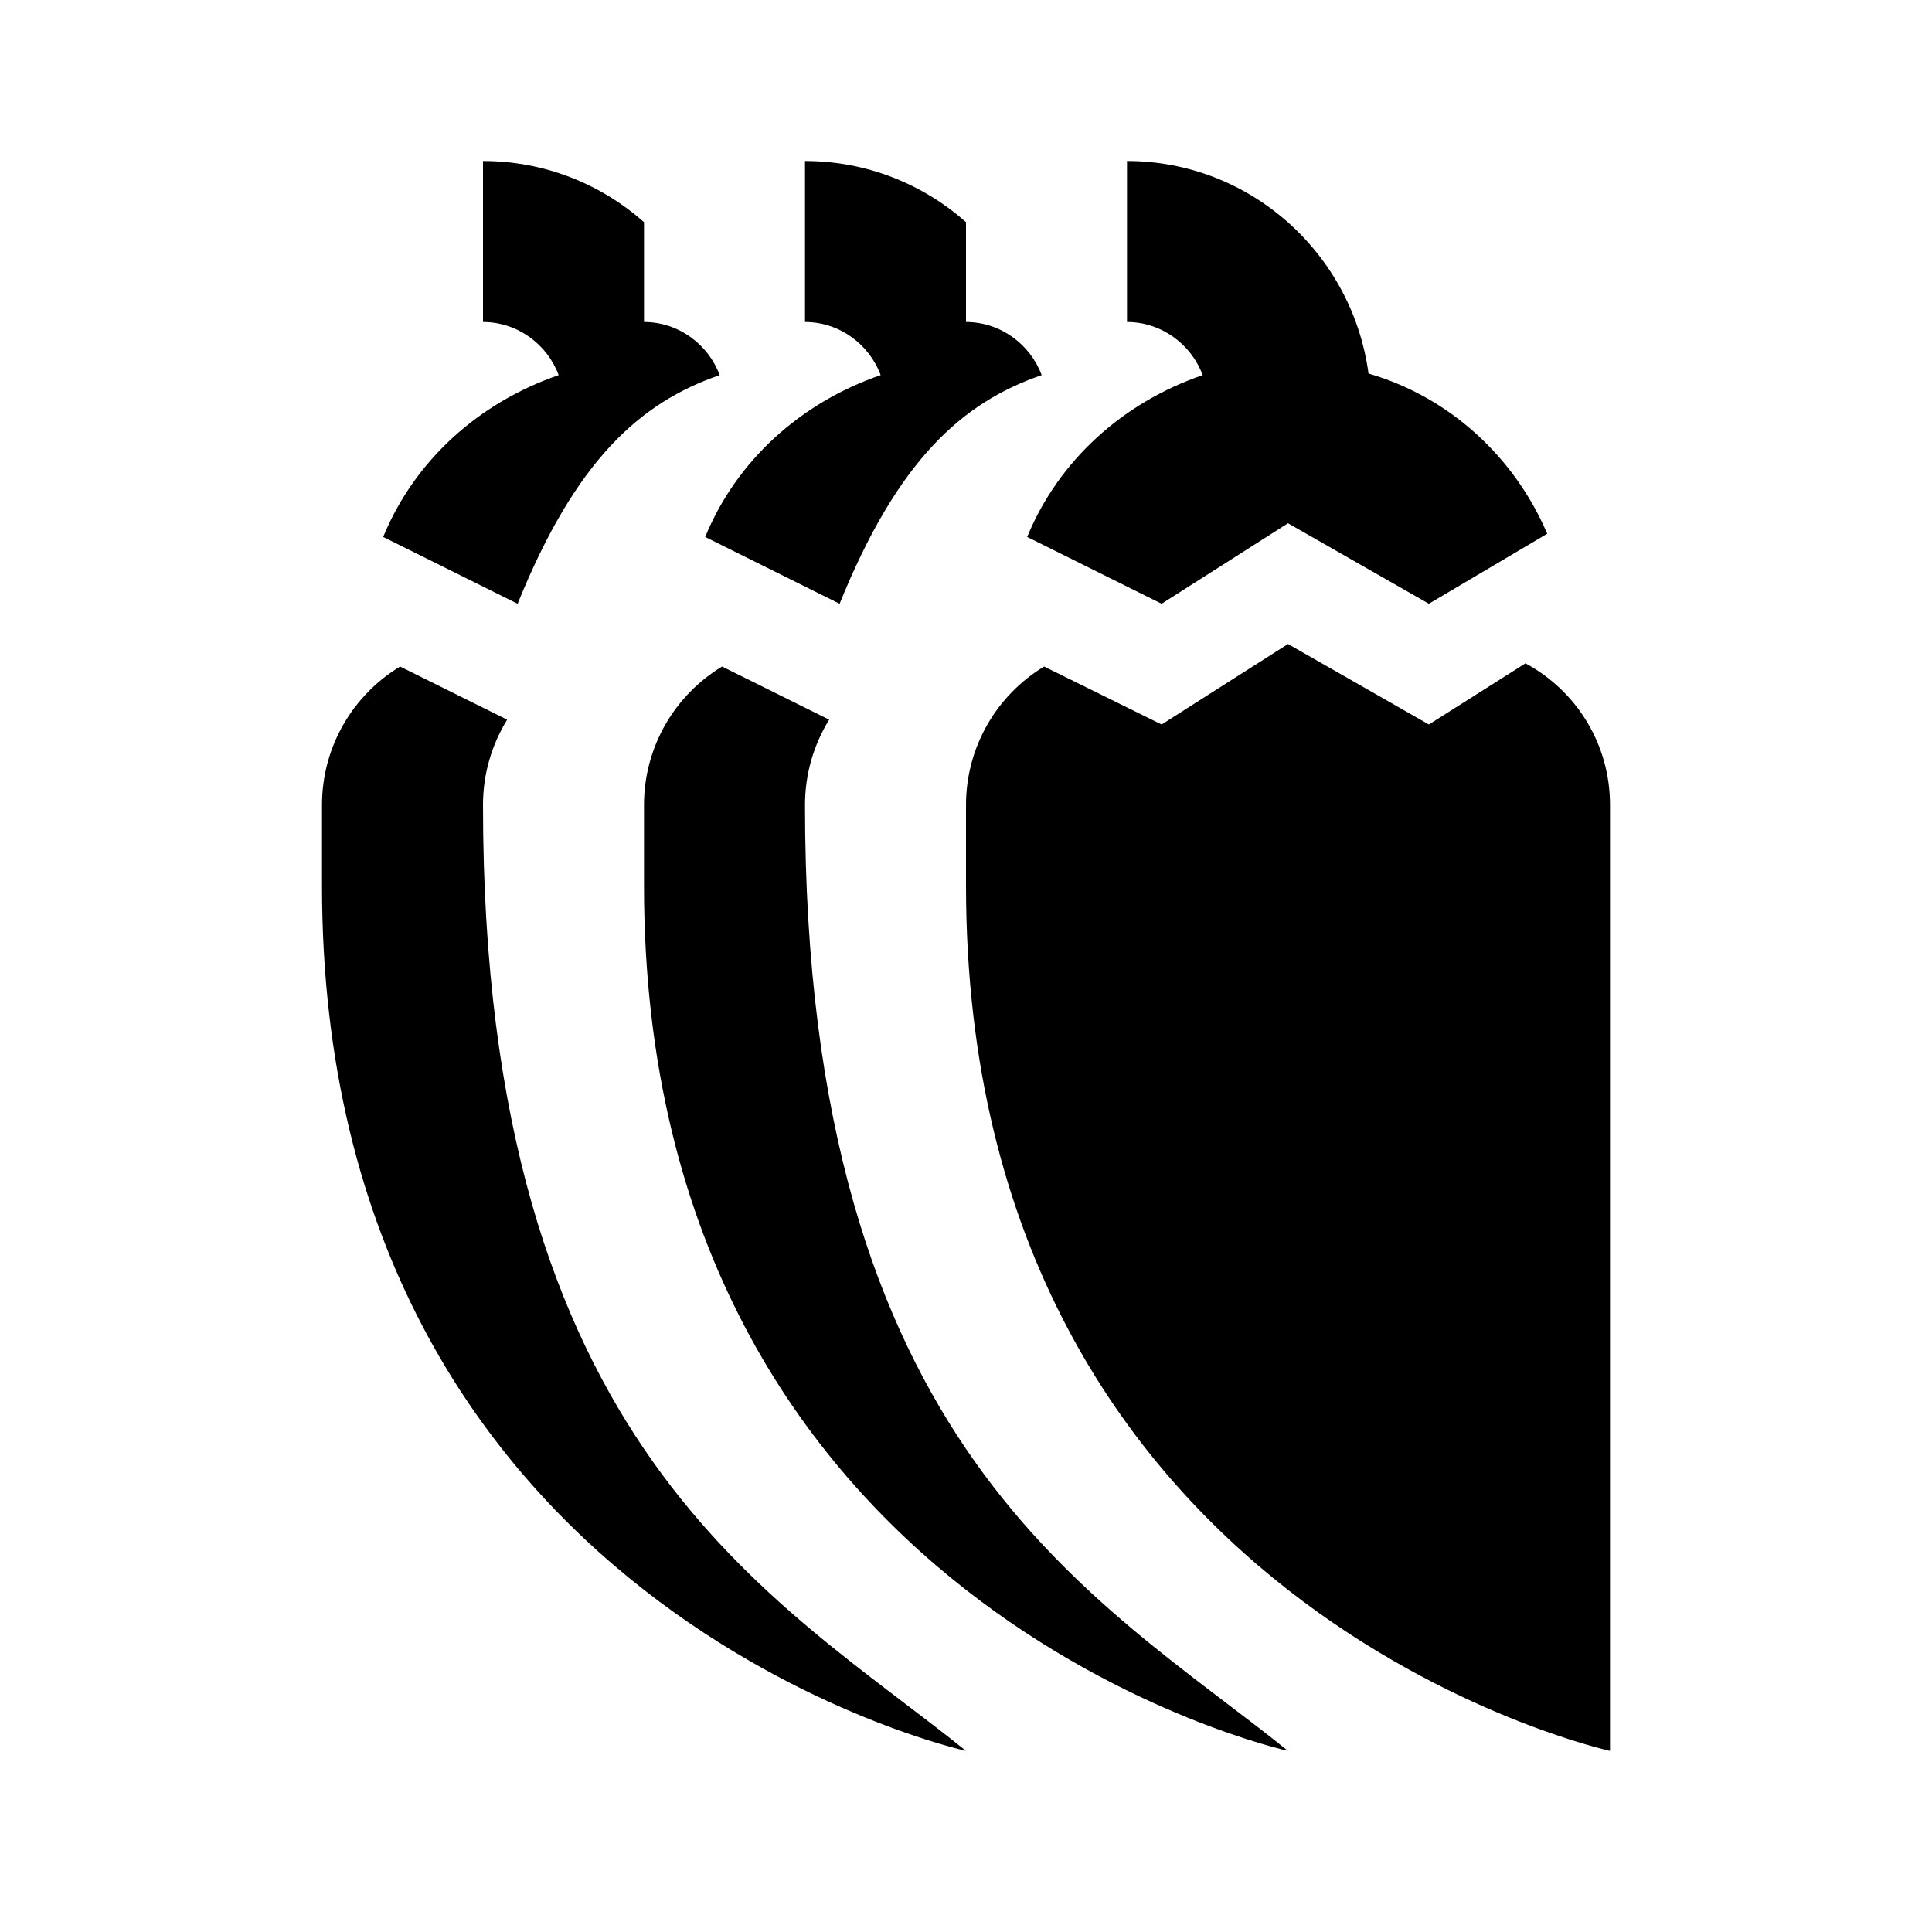
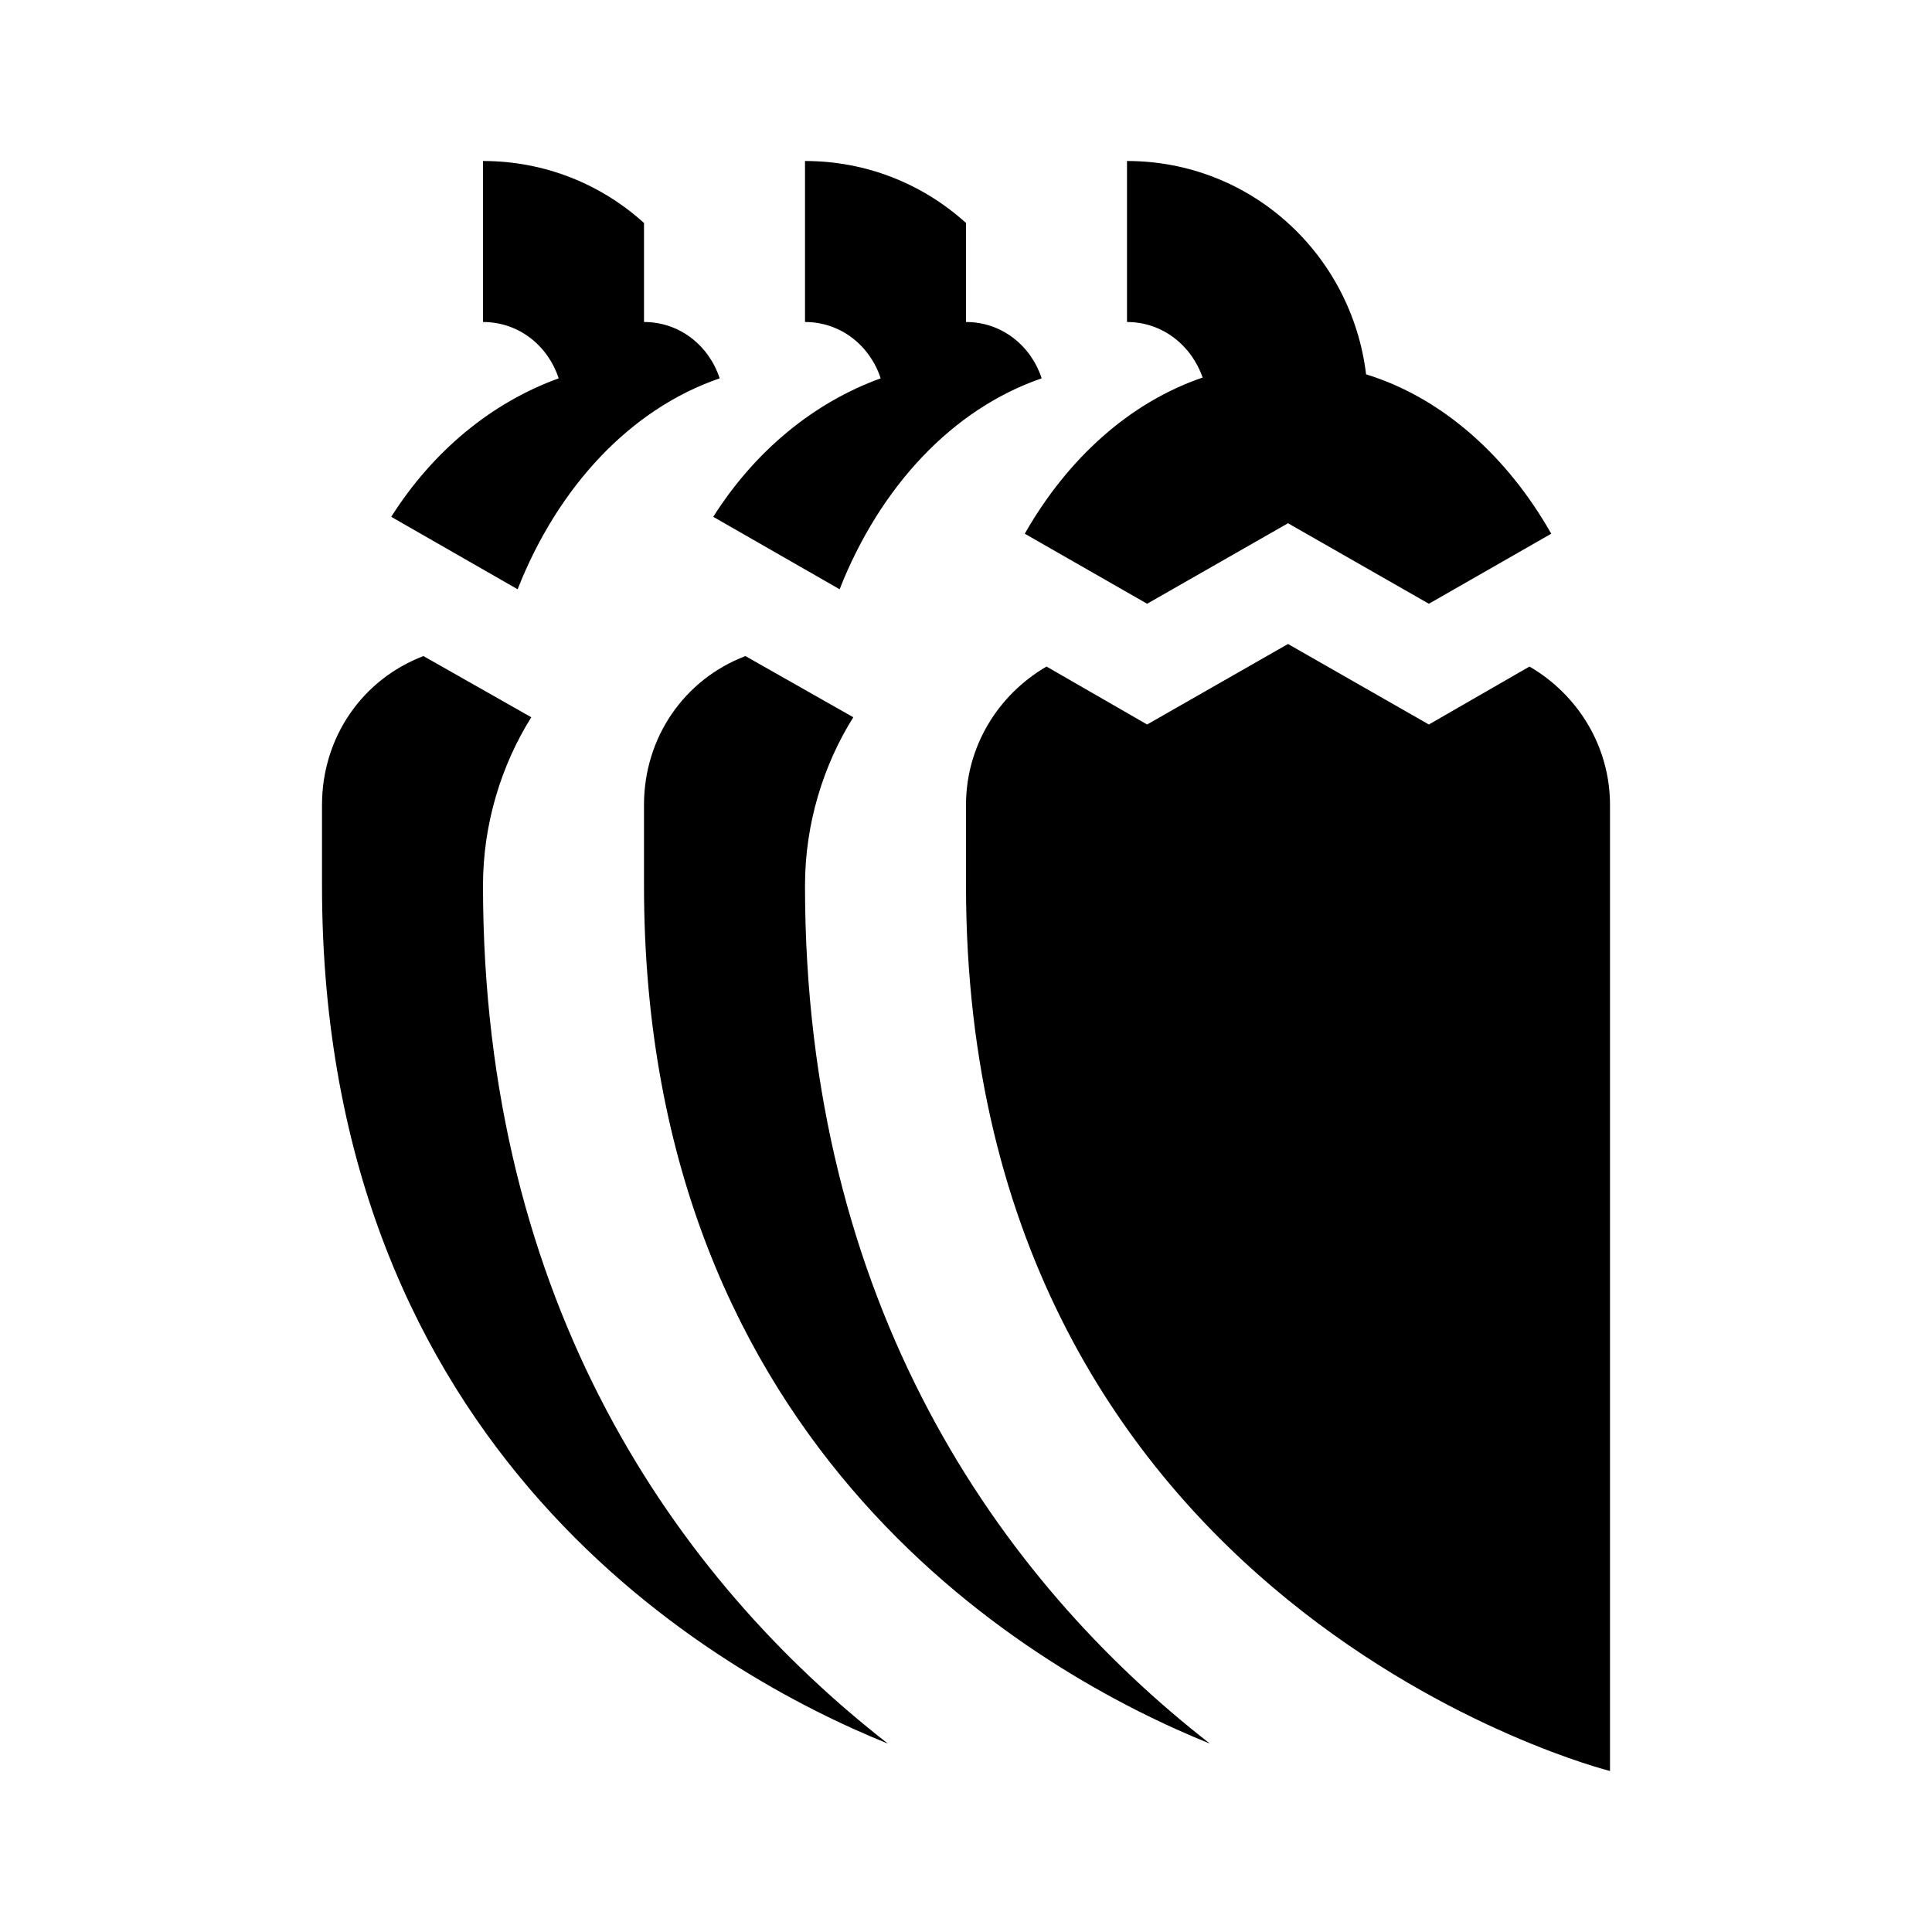
<svg xmlns="http://www.w3.org/2000/svg" width="24" height="24">
-   <path d="M17.75,9L18.95,8.24C19.58,8.58 20,9.24 20,10V21.75C20,21.75 12,20 12,11V10C12,9.27 12.39,8.63 12.97,8.28L14.43,9L16,8L17.75,9M14,2C15.53,2 16.8,3.15 17,4.64C18,4.93 18.81,5.67 19.22,6.63L17.75,7.5L16,6.5L14.43,7.5L12.76,6.67C13.15,5.72 13.95,5 14.94,4.66C14.8,4.28 14.43,4 14,4V2M10,10C10,18 13.63,19.84 16,21.75C16,21.75 8,20 8,11V10C8,9.27 8.39,8.63 8.97,8.28L10.3,8.94C10.11,9.25 10,9.61 10,10M10.43,7.5L8.76,6.67C9.15,5.72 9.95,5 10.94,4.66C10.8,4.28 10.43,4 10,4V2C10.77,2 11.47,2.29 12,2.76V4C12.43,4 12.8,4.28 12.94,4.66C11.95,5 11.15,5.72 10.43,7.5M6,10C6,18 9.63,19.84 12,21.75C12,21.75 4,20 4,11V10C4,9.27 4.39,8.63 4.97,8.28L6.3,8.94C6.11,9.25 6,9.61 6,10M6.43,7.5L4.76,6.67C5.15,5.72 5.95,5 6.94,4.66C6.8,4.28 6.43,4 6,4V2C6.77,2 7.47,2.29 8,2.76V4C8.43,4 8.8,4.28 8.94,4.66C7.95,5 7.15,5.72 6.43,7.5Z" />
+   <path d="M10.43 7.32L8.86 6.42C9.38 5.6 10.11 5 10.94 4.7C10.81 4.3 10.45 4 10 4V2C10.77 2 11.47 2.29 12 2.77V4C12.45 4 12.81 4.3 12.94 4.7C11.83 5.08 10.93 6.05 10.43 7.32M10 11C10 10.23 10.23 9.5 10.6 8.91L9.26 8.15C8.5 8.44 8 9.16 8 10V11C8 18.05 12.9 20.8 15.03 21.66C12.41 19.62 10 16.2 10 11M6.43 7.32L4.86 6.42C5.38 5.6 6.11 5 6.94 4.7C6.81 4.3 6.45 4 6 4V2C6.77 2 7.47 2.29 8 2.77V4C8.45 4 8.81 4.3 8.94 4.7C7.83 5.08 6.93 6.05 6.43 7.32M6 11C6 10.23 6.23 9.5 6.6 8.91L5.26 8.15C4.5 8.44 4 9.16 4 10V11C4 18.05 8.9 20.8 11.03 21.66C8.41 19.62 6 16.2 6 11M19 8.28L17.75 9L16 8L14.25 9L13 8.28C12.4 8.63 12 9.27 12 10V11C12 20 20 22 20 22V10C20 9.27 19.6 8.63 19 8.28M12.73 6.63L14.25 7.5L16 6.5L17.75 7.5L19.27 6.63C18.72 5.66 17.91 4.94 16.97 4.65C16.79 3.16 15.54 2 14 2V4C14.44 4 14.8 4.29 14.94 4.69C14.03 5 13.26 5.7 12.73 6.63Z" />
</svg>
